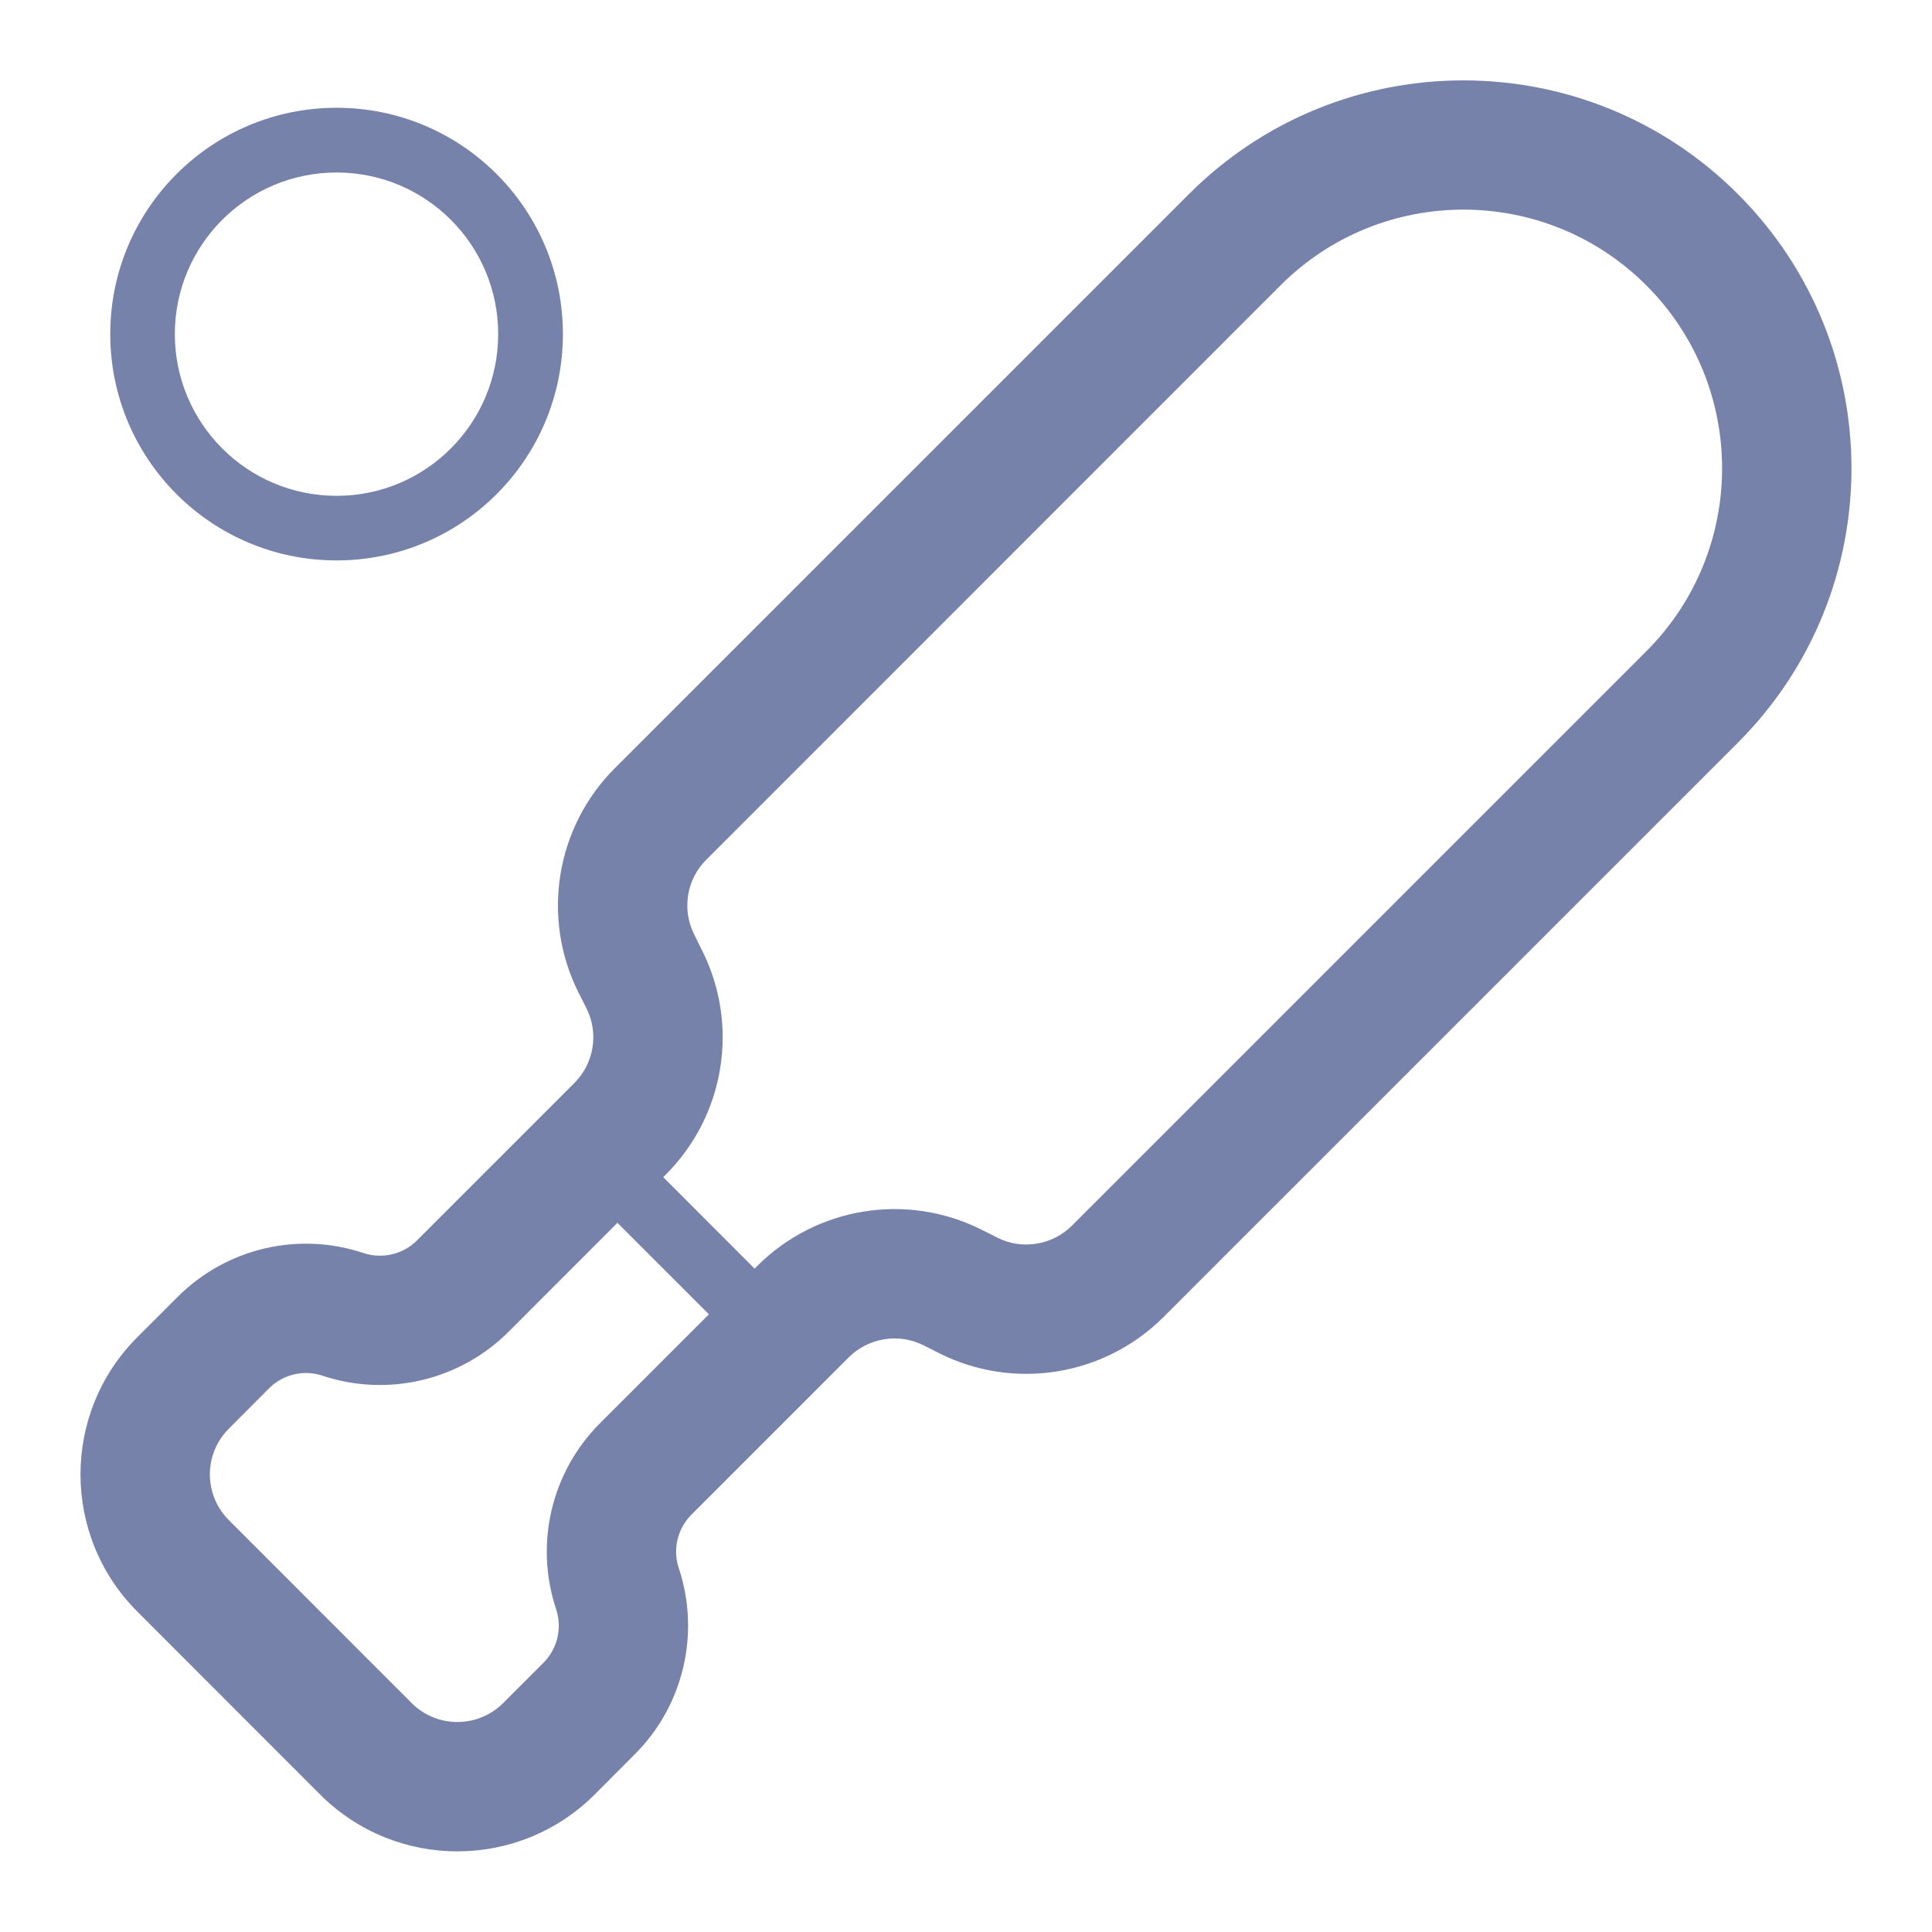
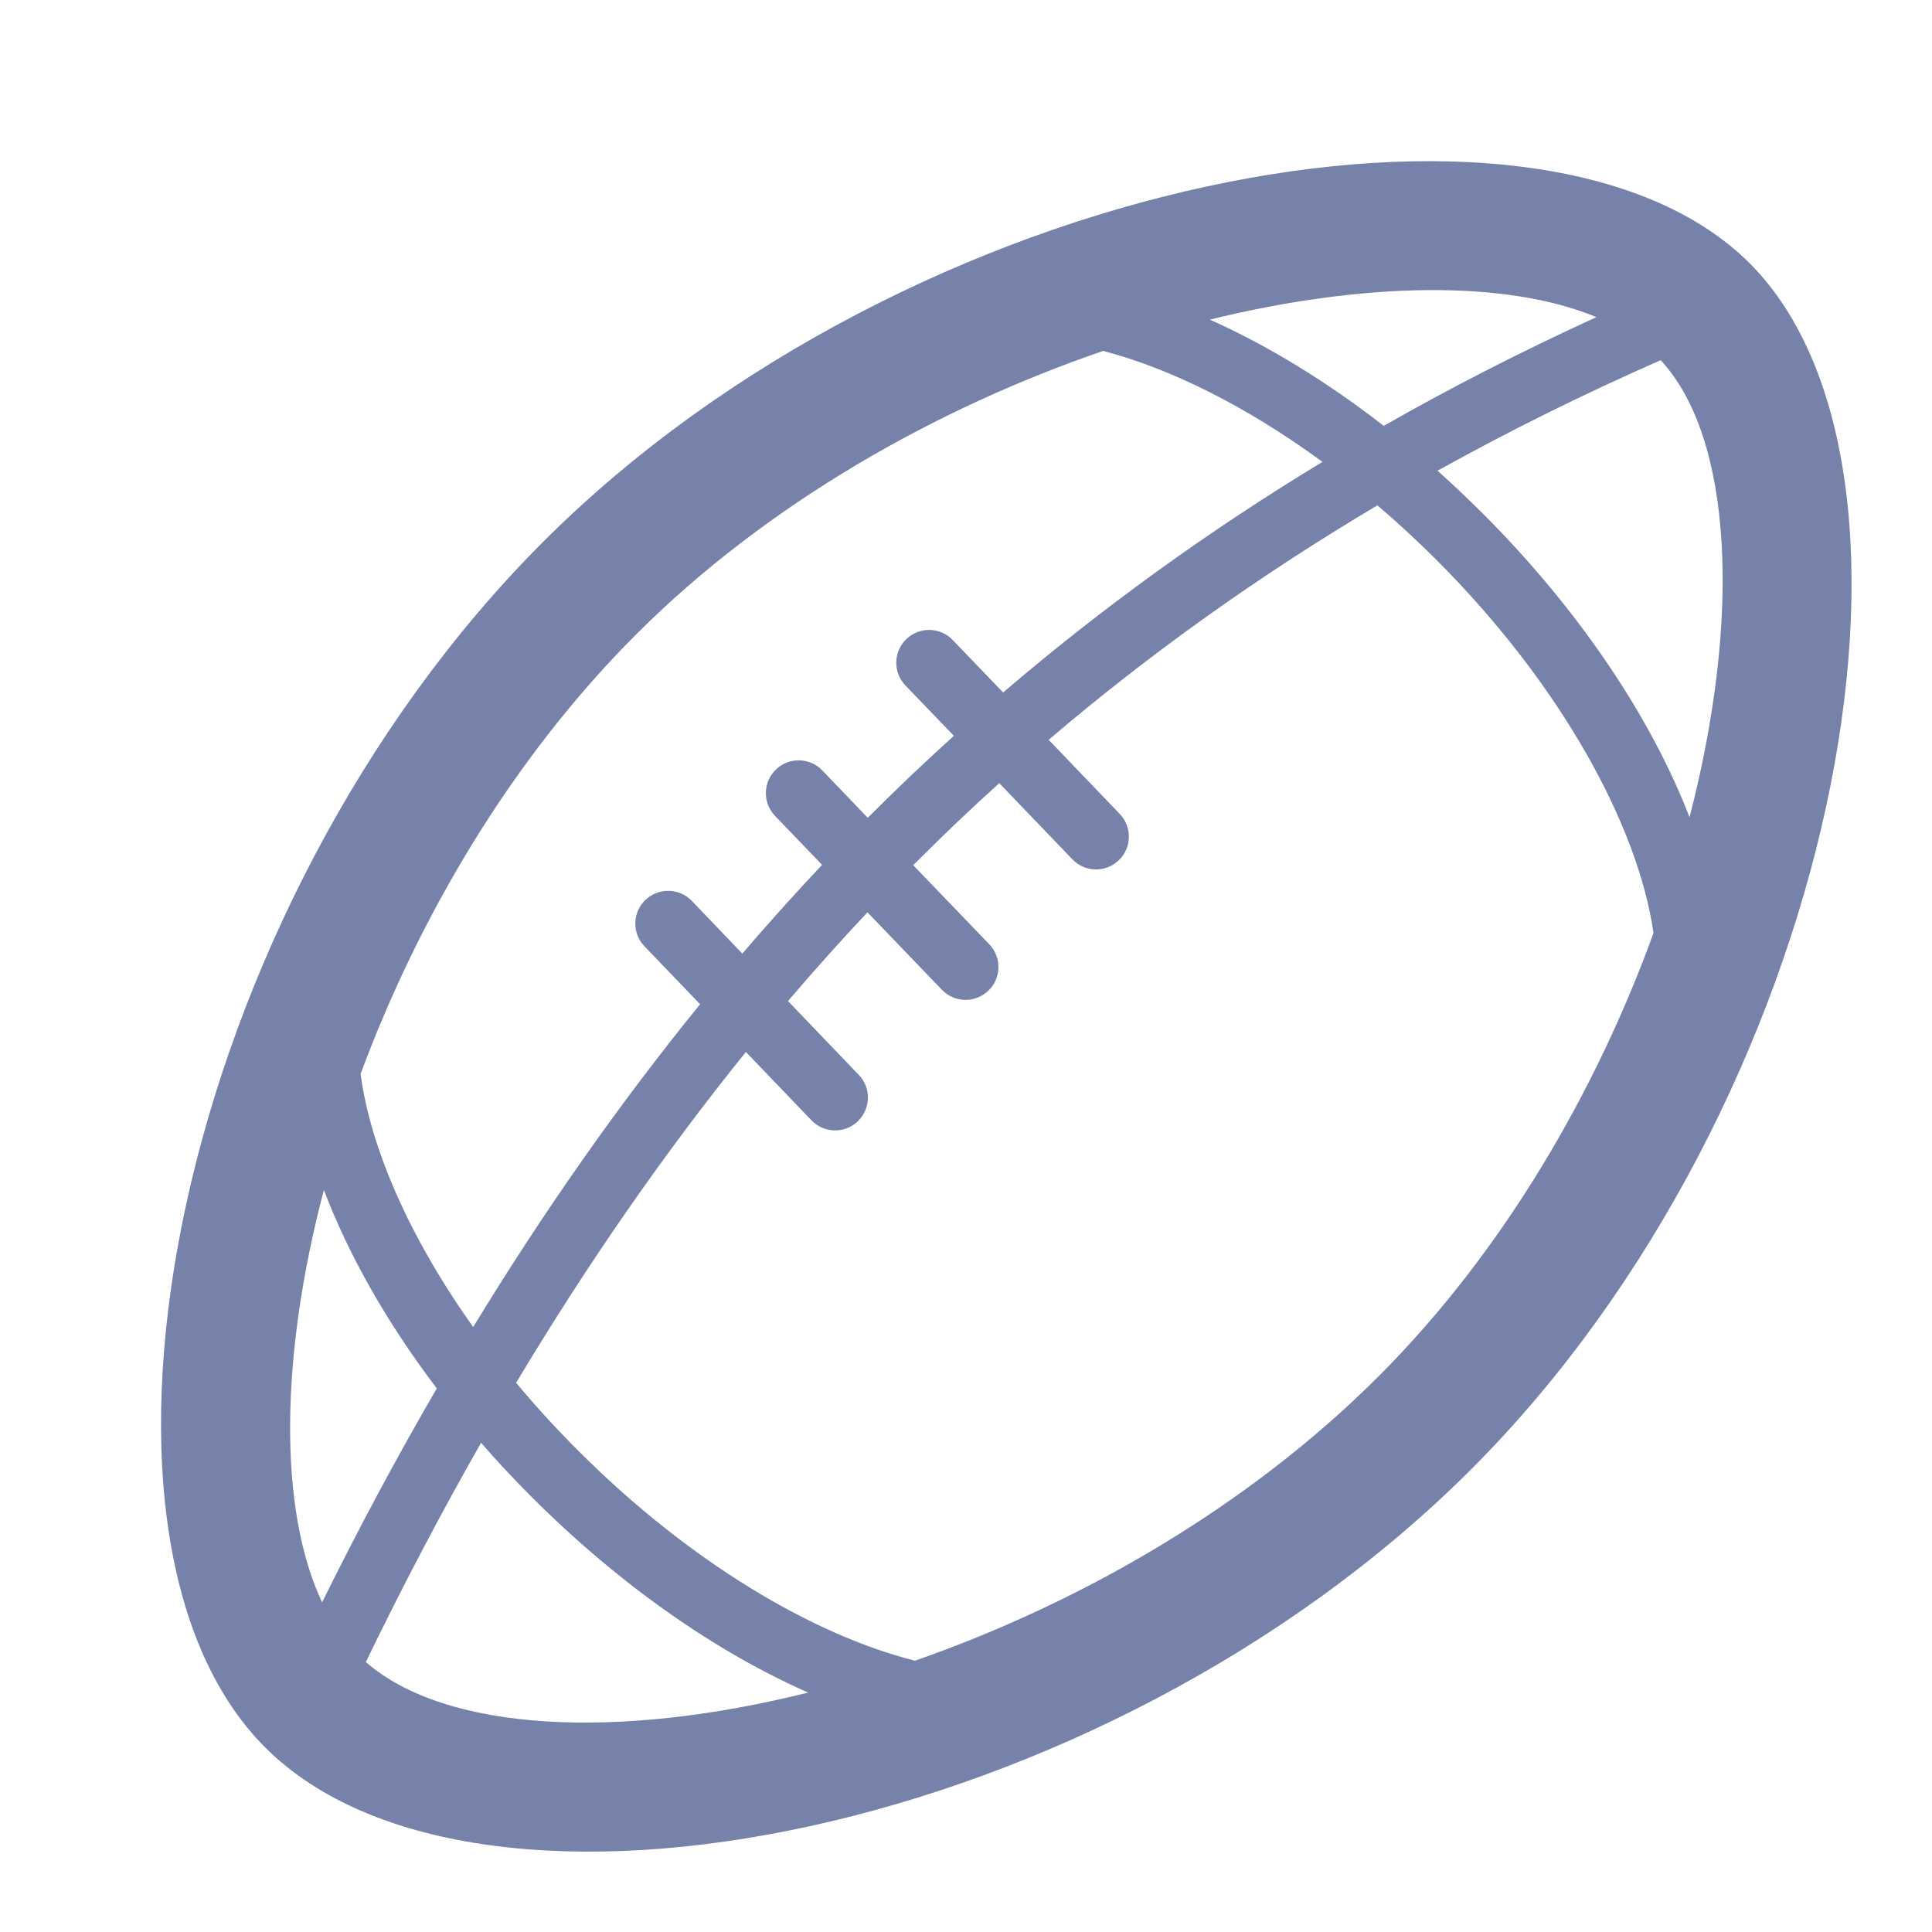
<svg xmlns="http://www.w3.org/2000/svg" width="14" height="14" viewBox="0 0 14 14" fill="none">
-   <path d="M4.806 8.53L5.468 9.193L5.488 9.173C5.916 8.746 6.569 8.639 7.111 8.91L7.228 8.969C7.408 9.059 7.626 9.023 7.768 8.881L11.93 4.719C12.662 3.987 12.662 2.8 11.93 2.068C11.198 1.336 10.011 1.336 9.279 2.068L5.118 6.23C4.975 6.372 4.94 6.59 5.03 6.771L5.088 6.888C5.359 7.429 5.253 8.083 4.825 8.511L4.806 8.53ZM4.474 8.861L3.685 9.651C3.332 10.003 2.811 10.126 2.338 9.969C2.202 9.923 2.051 9.959 1.95 10.06L1.658 10.353C1.475 10.536 1.475 10.832 1.658 11.015L2.983 12.341C3.166 12.524 3.463 12.524 3.646 12.341L3.938 12.049C4.04 11.947 4.075 11.797 4.03 11.661C3.872 11.188 3.995 10.666 4.348 10.313L5.137 9.524L4.474 8.861ZM2.439 4.061C1.533 4.061 0.799 3.327 0.799 2.421C0.799 1.515 1.533 0.781 2.439 0.781C3.345 0.781 4.079 1.515 4.079 2.421C4.079 3.327 3.345 4.061 2.439 4.061ZM2.439 3.593C3.086 3.593 3.61 3.068 3.61 2.421C3.61 1.774 3.086 1.25 2.439 1.25C1.792 1.25 1.267 1.774 1.267 2.421C1.267 3.068 1.792 3.593 2.439 3.593ZM12.593 1.406C13.691 2.504 13.691 4.284 12.593 5.382L8.431 9.544C8.003 9.971 7.35 10.078 6.808 9.807L6.691 9.748C6.511 9.658 6.293 9.694 6.15 9.836L5.01 10.976C4.909 11.078 4.873 11.228 4.919 11.364C5.076 11.837 4.953 12.359 4.601 12.711L4.309 13.004C3.759 13.553 2.869 13.553 2.32 13.004L0.995 11.678C0.446 11.129 0.446 10.239 0.995 9.69L1.287 9.398C1.64 9.045 2.161 8.922 2.634 9.08C2.77 9.125 2.921 9.09 3.022 8.988L4.162 7.848C4.305 7.705 4.34 7.487 4.25 7.307L4.191 7.19C3.921 6.649 4.027 5.995 4.455 5.567L8.616 1.406C9.714 0.308 11.495 0.308 12.593 1.406Z" fill="#7782AA" />
+   <path d="M5.073 7.277L4.67 6.857C4.579 6.763 4.582 6.612 4.677 6.521C4.772 6.431 4.922 6.434 5.013 6.528L5.379 6.91C5.569 6.689 5.761 6.475 5.957 6.267L5.616 5.912C5.525 5.817 5.528 5.667 5.623 5.576C5.717 5.485 5.868 5.488 5.959 5.583L6.288 5.926C6.293 5.921 6.298 5.916 6.303 5.911C6.501 5.713 6.704 5.52 6.912 5.332L6.561 4.967C6.47 4.872 6.473 4.722 6.568 4.631C6.663 4.54 6.813 4.543 6.904 4.638L7.269 5.018C7.985 4.405 8.756 3.848 9.583 3.347C9.032 2.943 8.478 2.669 7.994 2.543C6.797 2.953 5.564 3.643 4.611 4.596C3.703 5.503 3.032 6.652 2.613 7.782C2.683 8.314 2.965 8.965 3.429 9.616C3.944 8.771 4.492 7.992 5.073 7.277ZM5.405 7.623C4.816 8.352 4.261 9.151 3.74 10.02C3.879 10.187 4.029 10.352 4.191 10.513C4.998 11.321 5.896 11.849 6.63 12.034C7.815 11.621 9.035 10.928 9.989 9.974C10.897 9.066 11.567 7.904 11.982 6.761C11.87 5.985 11.316 4.965 10.409 4.057C10.268 3.917 10.126 3.785 9.981 3.662C9.127 4.169 8.333 4.735 7.599 5.361L8.114 5.898C8.205 5.993 8.202 6.143 8.107 6.234C8.012 6.325 7.862 6.322 7.771 6.227L7.241 5.675C7.035 5.861 6.835 6.052 6.639 6.248C6.632 6.255 6.624 6.262 6.617 6.269L7.169 6.843C7.26 6.938 7.256 7.089 7.162 7.179C7.067 7.27 6.917 7.267 6.826 7.173L6.286 6.611C6.091 6.818 5.899 7.033 5.71 7.254L6.223 7.789C6.314 7.883 6.311 8.034 6.216 8.125C6.122 8.216 5.971 8.213 5.88 8.118L5.405 7.623ZM2.334 11.611C2.6 11.073 2.877 10.556 3.165 10.061C2.801 9.581 2.524 9.09 2.347 8.623C2.029 9.83 2.017 10.938 2.334 11.611ZM2.651 12.044C3.232 12.549 4.472 12.611 5.856 12.265C5.193 11.973 4.493 11.488 3.854 10.849C3.725 10.72 3.602 10.589 3.486 10.455C3.197 10.962 2.918 11.492 2.651 12.044ZM11.568 2.298C10.918 2.028 9.891 2.04 8.767 2.316C9.181 2.501 9.609 2.761 10.027 3.086C10.521 2.804 11.035 2.542 11.568 2.298ZM12.034 2.61C11.474 2.856 10.935 3.123 10.417 3.411C10.528 3.51 10.637 3.614 10.745 3.721C11.447 4.424 11.964 5.2 12.243 5.922C12.617 4.478 12.559 3.178 12.034 2.61ZM1.922 12.663C0.383 11.125 1.266 6.596 3.938 3.924C6.594 1.269 11.165 0.395 12.678 1.907C14.19 3.419 13.316 7.991 10.661 10.647C7.989 13.319 3.46 14.201 1.922 12.663Z" fill="#7782AA" />
</svg>
